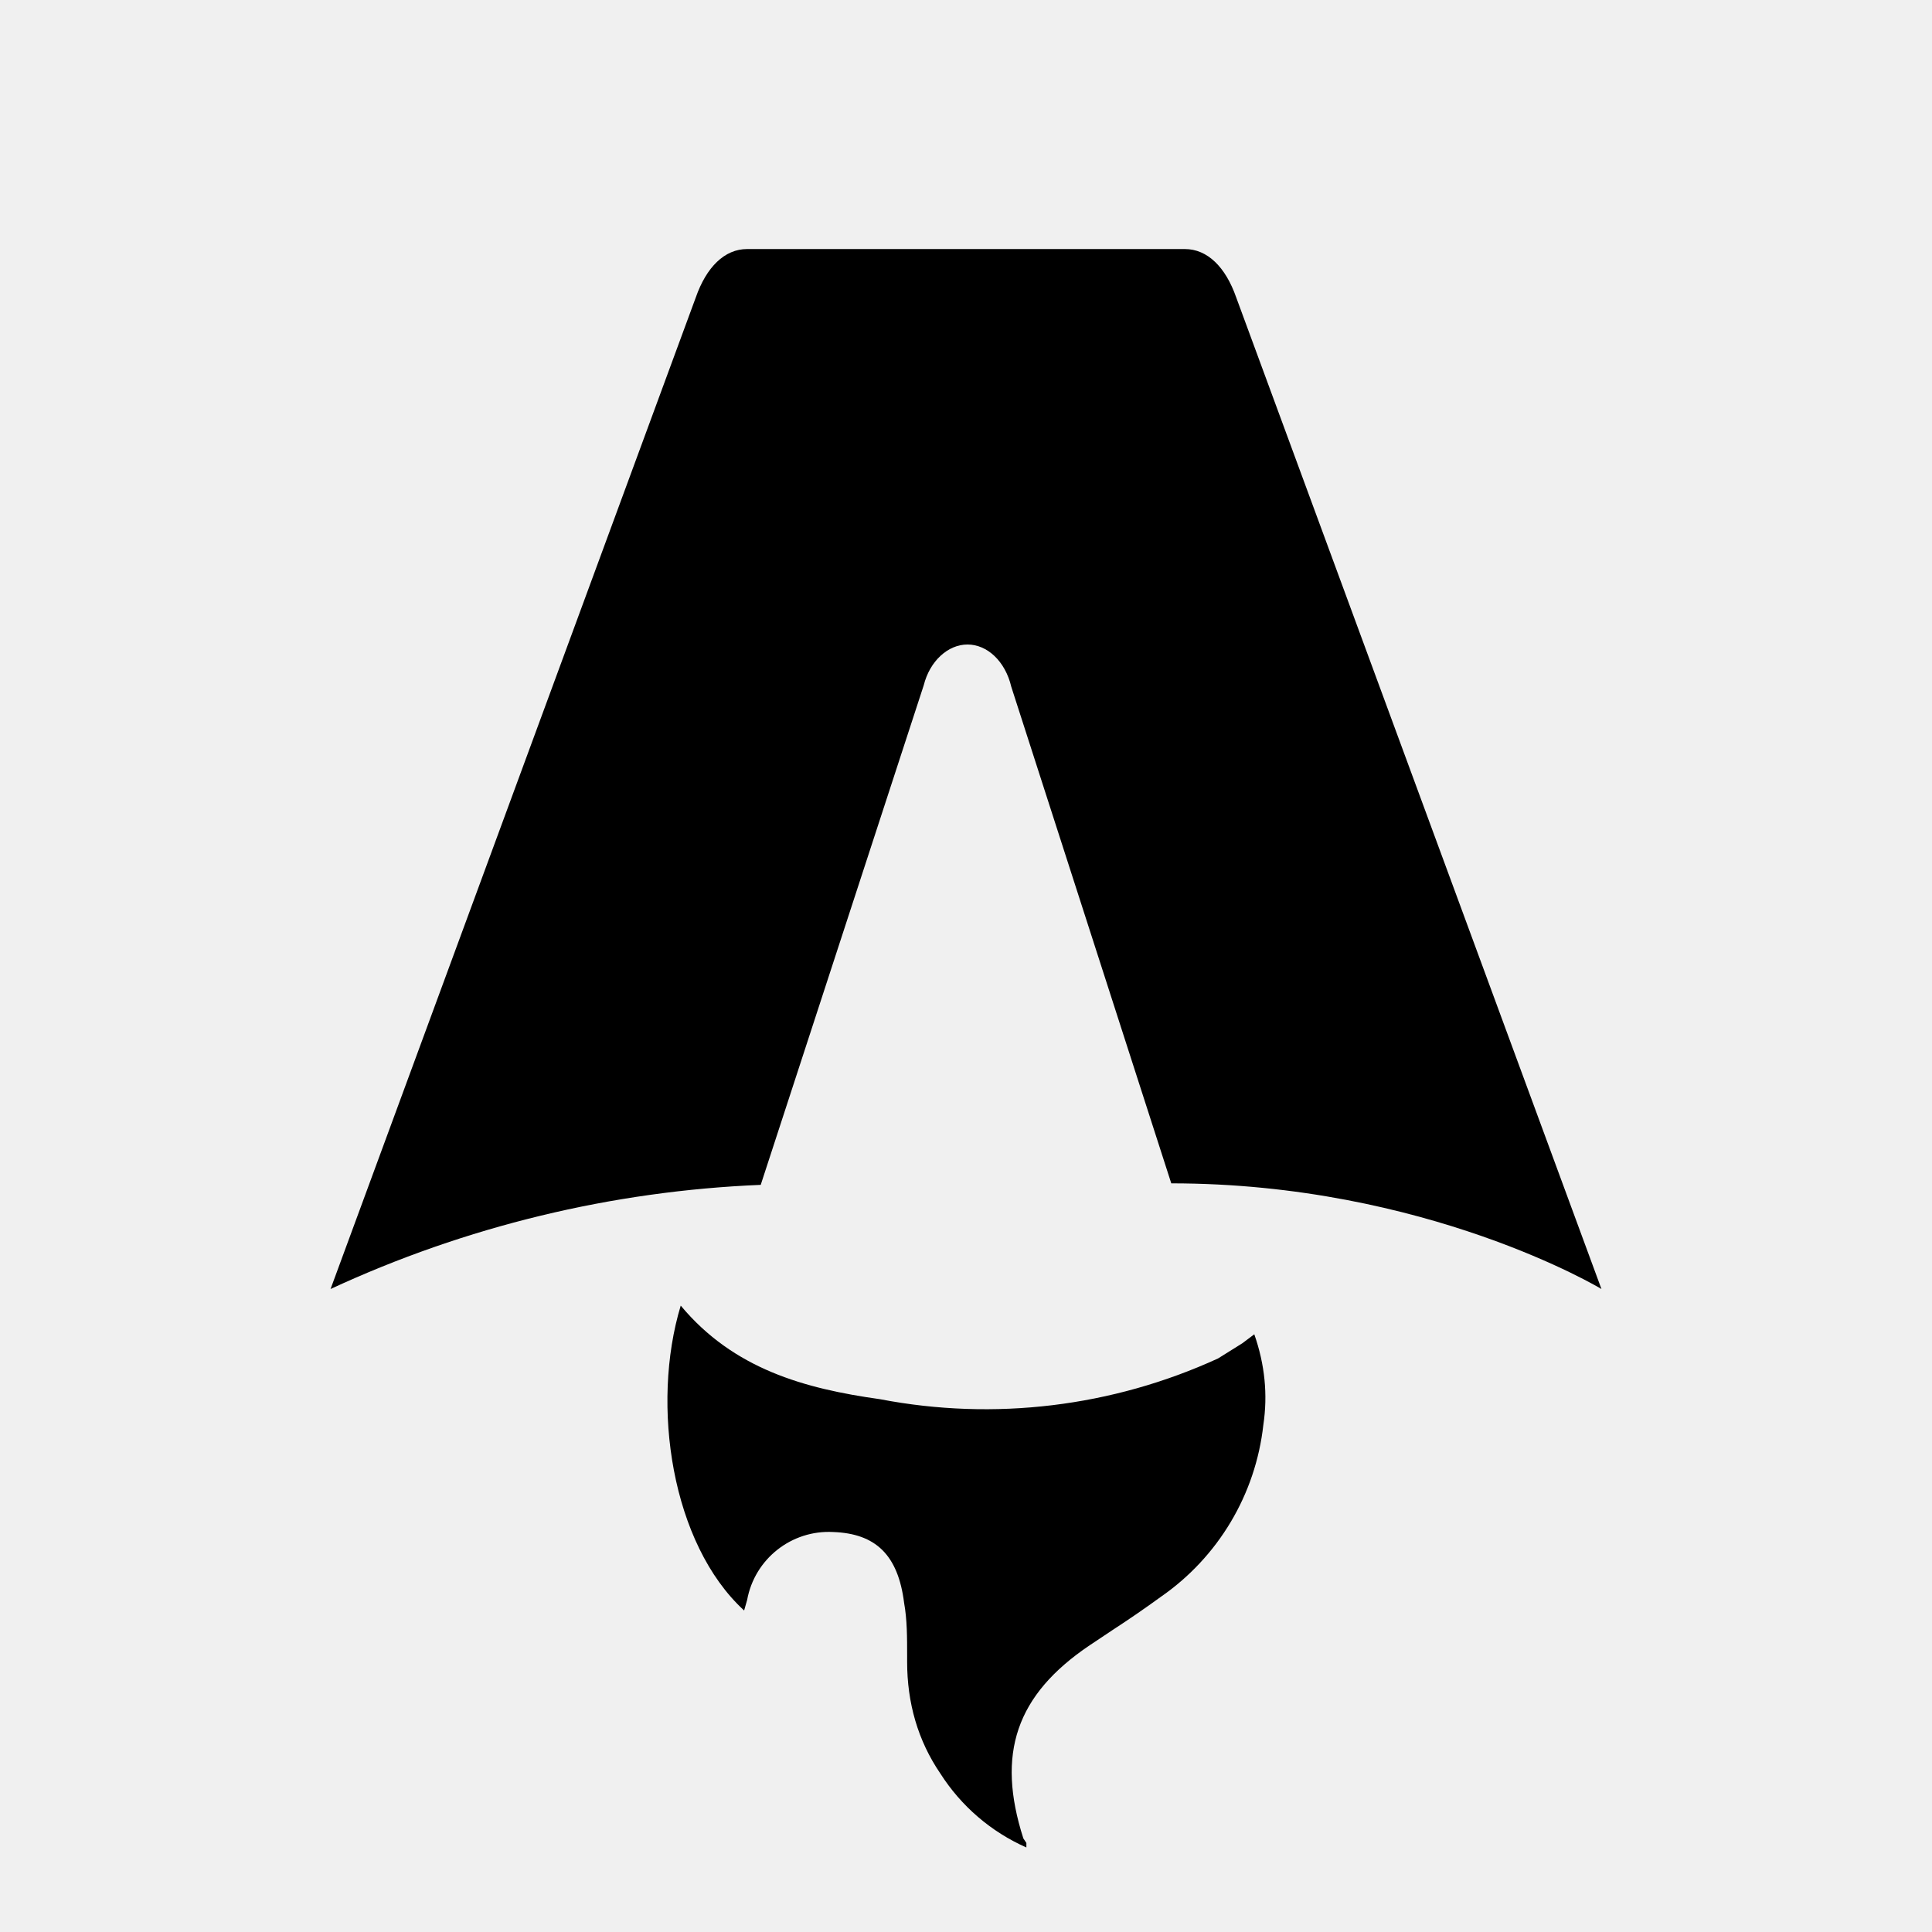
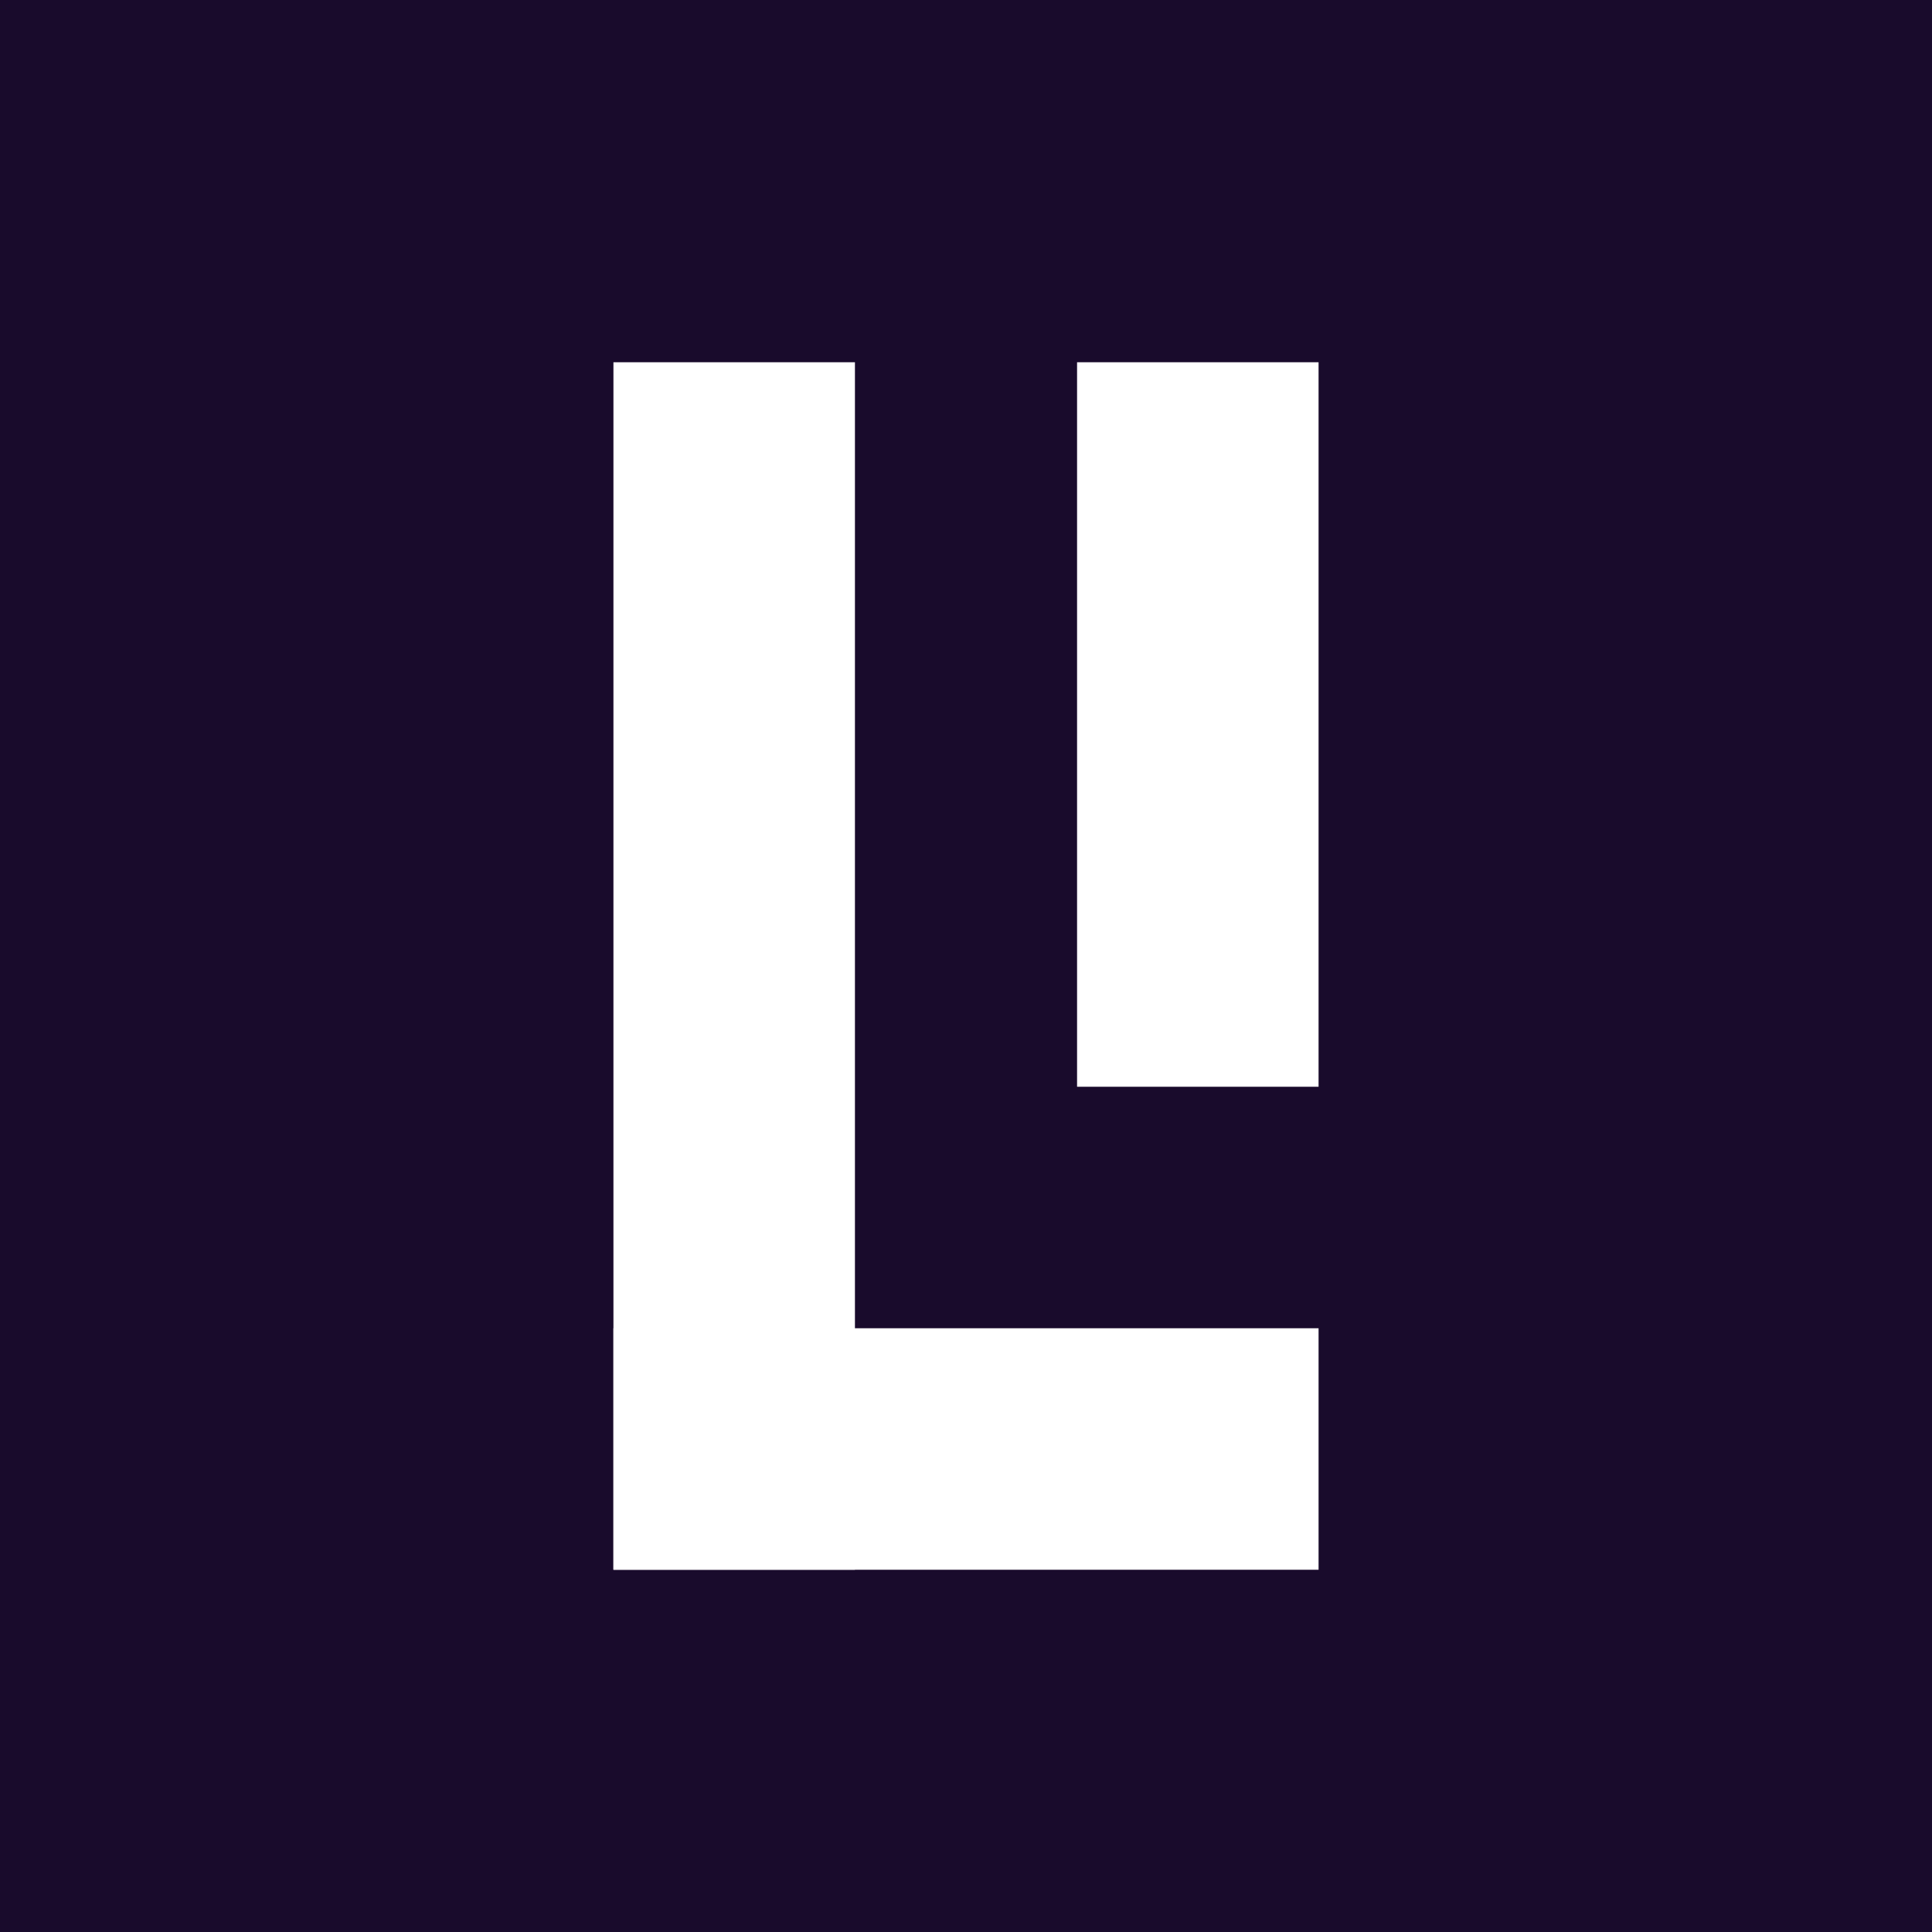
- <svg xmlns="http://www.w3.org/2000/svg" fill="none" viewBox="0 0 128 128">
-   <path d="M50.4 78.5a75.1 75.1 0 0 0-28.5 6.9l24.2-65.7c.7-2 1.9-3.2 3.4-3.2h29c1.5 0 2.7 1.2 3.4 3.2l24.2 65.7s-11.6-7-28.5-7L67 45.5c-.4-1.7-1.6-2.8-2.9-2.8-1.3 0-2.5 1.1-2.9 2.7L50.4 78.5Zm-1.1 28.2Zm-4.2-20.2c-2 6.6-.6 15.8 4.2 20.2a17.5 17.5 0 0 1 .2-.7 5.5 5.5 0 0 1 5.7-4.5c2.8.1 4.3 1.5 4.7 4.7.2 1.1.2 2.3.2 3.5v.4c0 2.7.7 5.2 2.2 7.4a13 13 0 0 0 5.7 4.9v-.3l-.2-.3c-1.8-5.6-.5-9.5 4.4-12.8l1.5-1a73 73 0 0 0 3.2-2.2 16 16 0 0 0 6.8-11.4c.3-2 .1-4-.6-6l-.8.6-1.6 1a37 37 0 0 1-22.4 2.7c-5-.7-9.7-2-13.2-6.2Z" />
-   <style>
-         path { fill: #000; }
-         @media (prefers-color-scheme: dark) {
-             path { fill: #FFF; }
-         }
-     </style>
+ <svg xmlns="http://www.w3.org/2000/svg" width="100%" height="100%" viewBox="0 0 1000 1000" version="1.1" xml:space="preserve" style="fill-rule:evenodd;clip-rule:evenodd;stroke-linejoin:round;stroke-miterlimit:2;">
+   <rect x="0" y="0" width="1000" height="1000" style="fill:rgb(25,11,44);" />
+   <g transform="matrix(1.02888,0,0,0.625,317.513,187.5)">
+     <rect x="0" y="0" width="121.492" height="1000" style="fill:white;" />
+   </g>
+   <g transform="matrix(3.00412,0,0,0.125,317.513,687.5)">
+     <rect x="0" y="0" width="121.492" height="1000" style="fill:white;" />
+   </g>
+   <g transform="matrix(1.02888,0,0,0.375,557.487,187.5)">
+     <rect x="0" y="0" width="121.492" height="1000" style="fill:white;" />
+   </g>
</svg>
